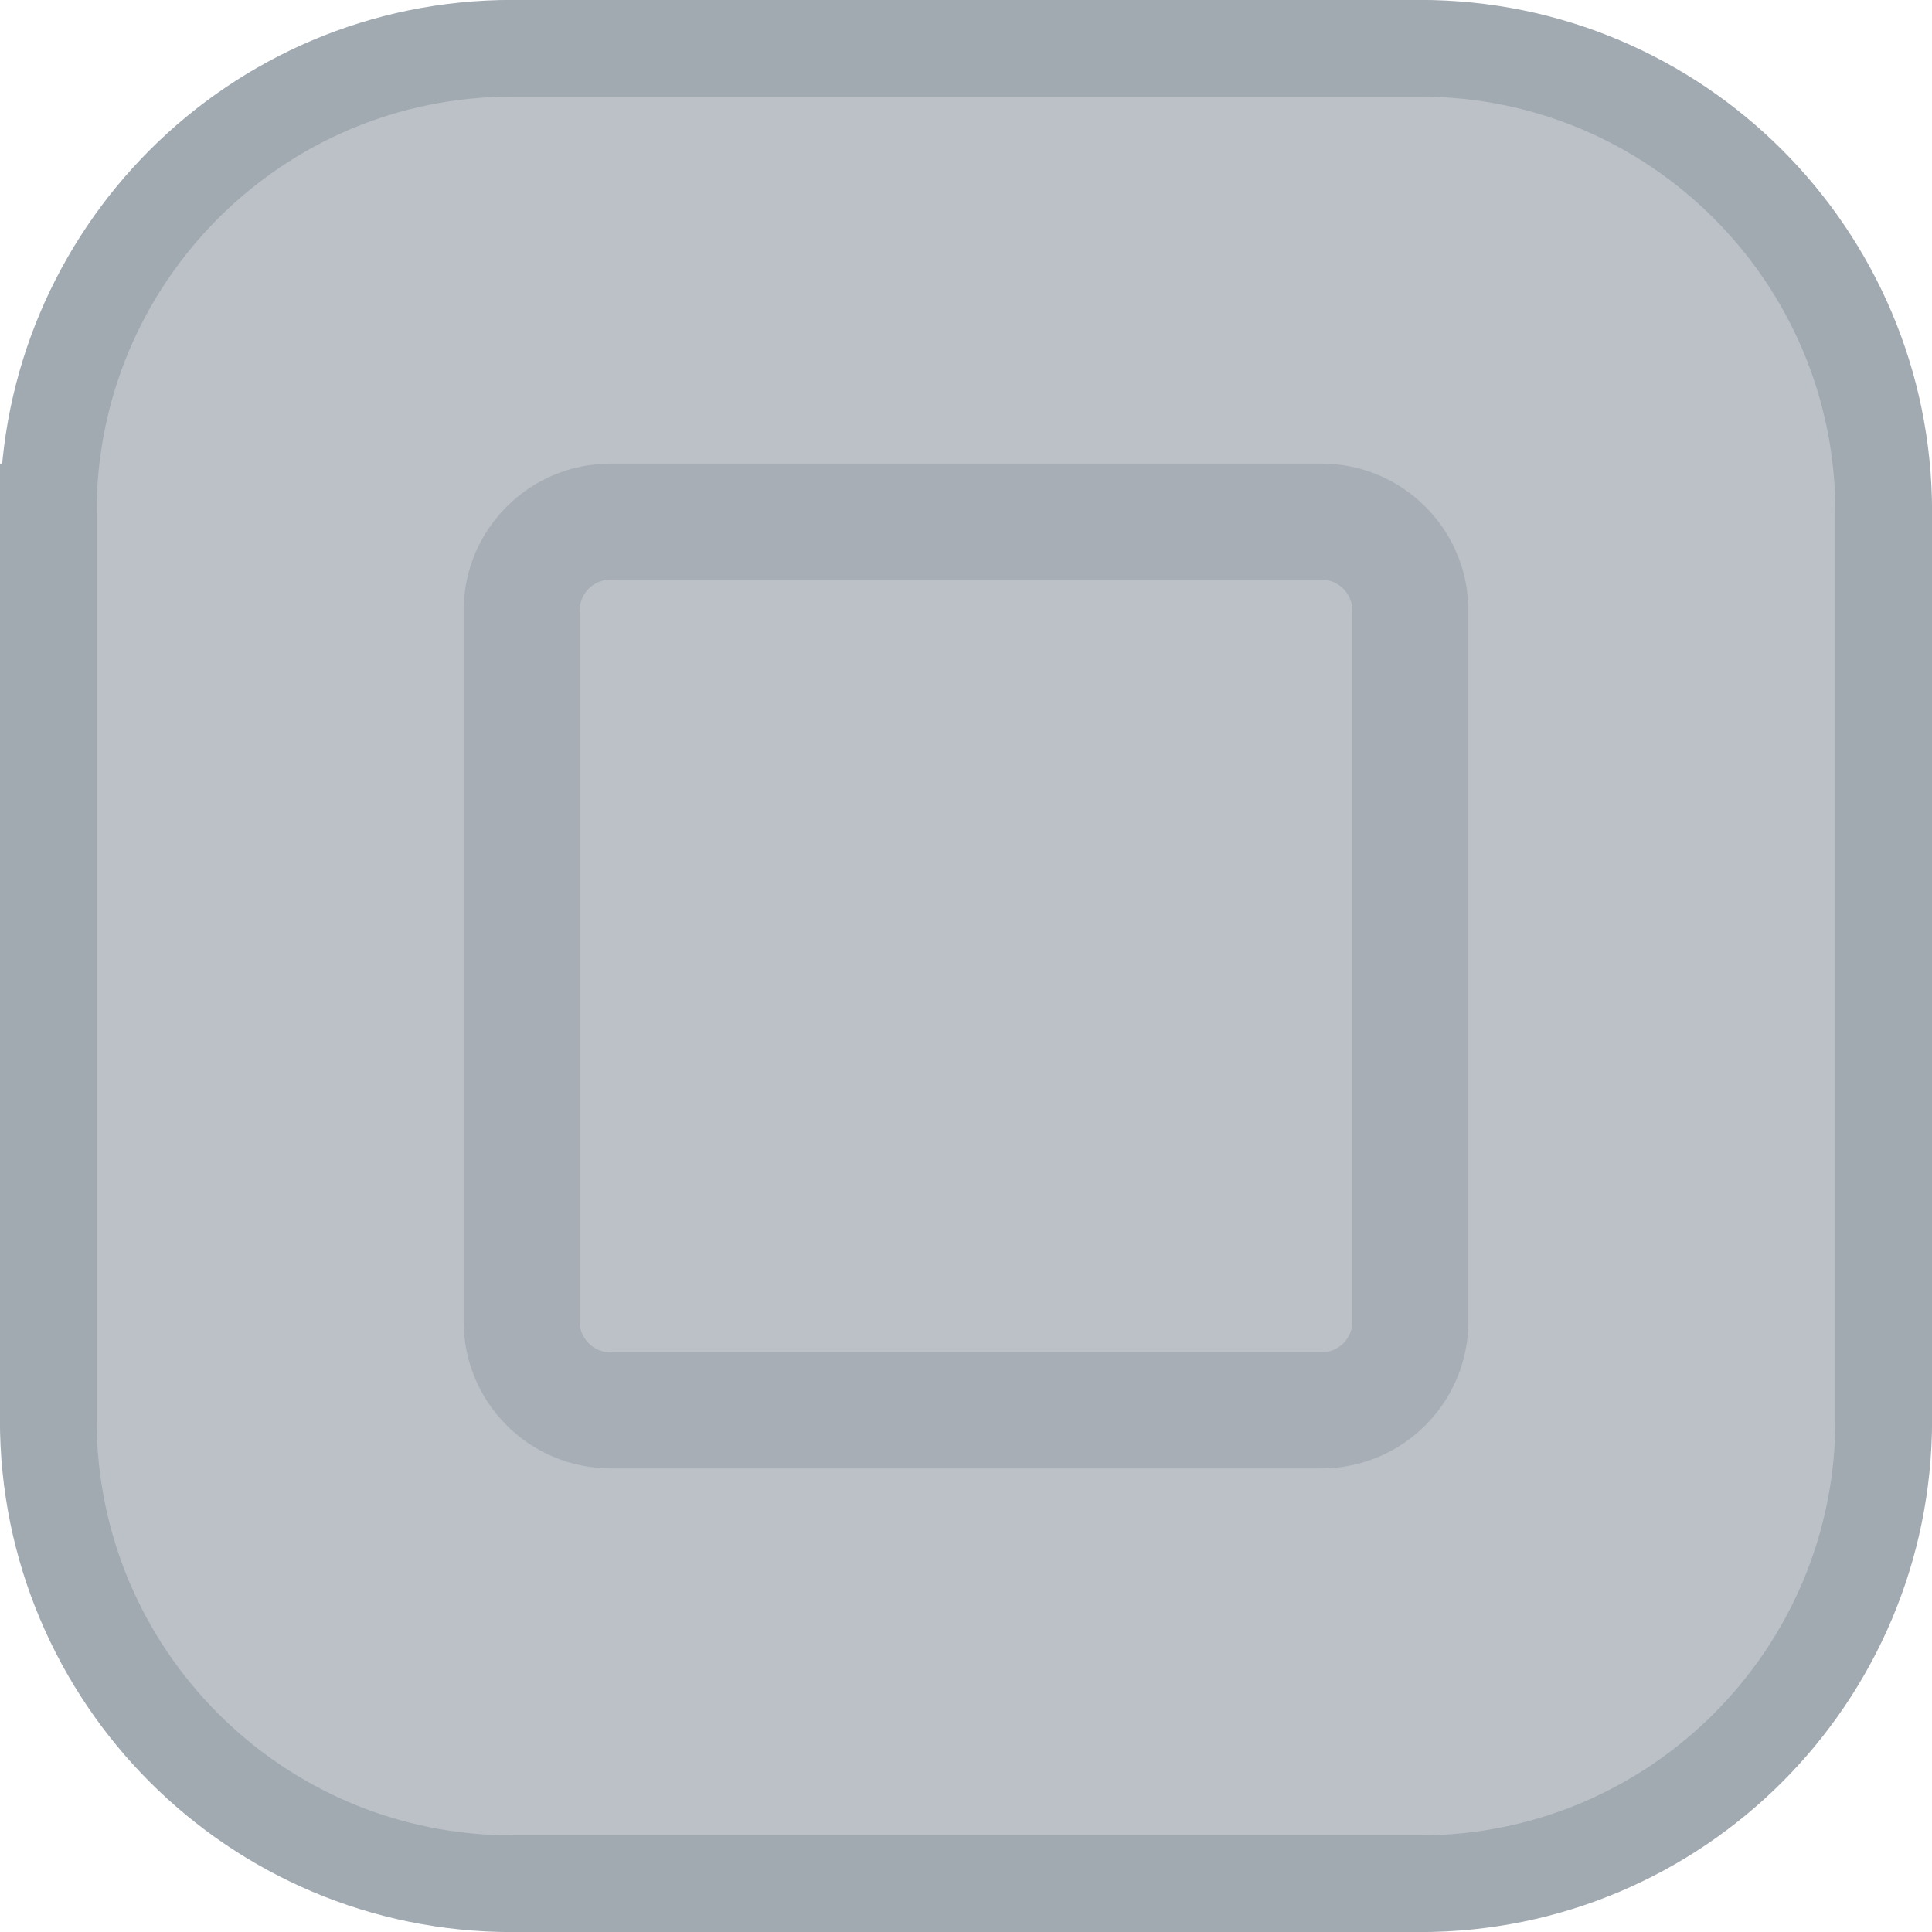
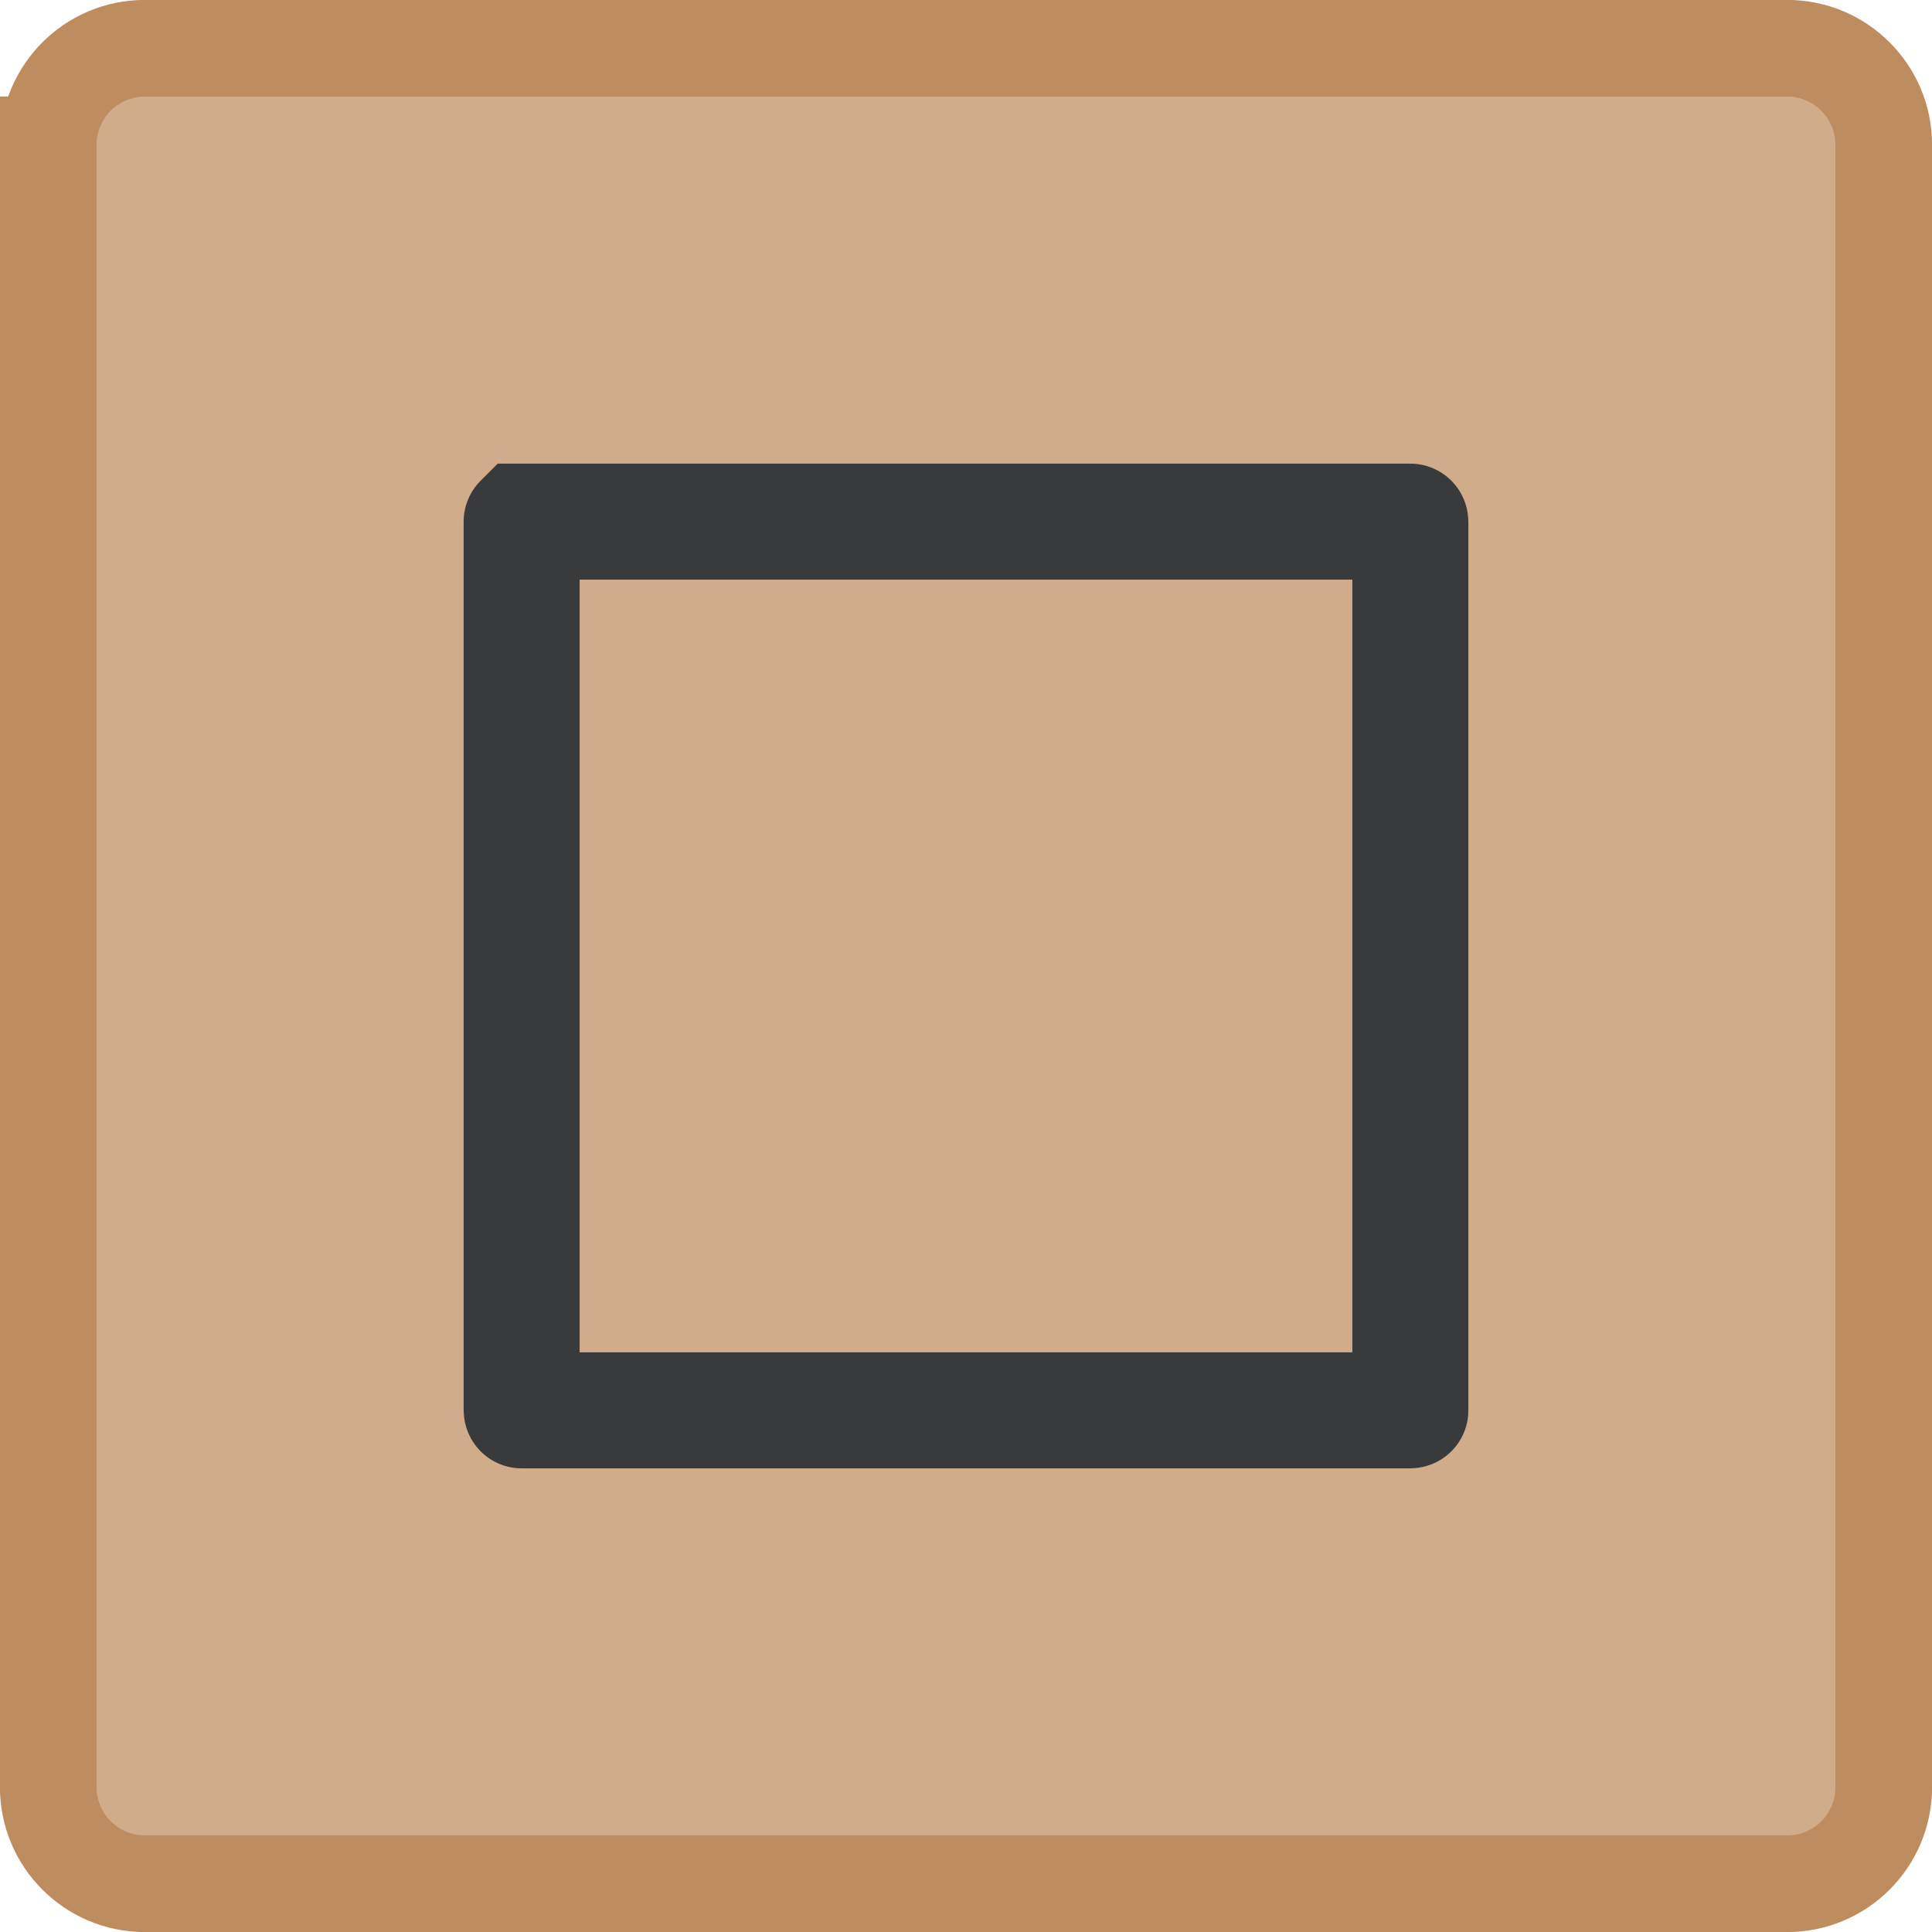
<svg xmlns="http://www.w3.org/2000/svg" viewBox="0 0 50 50" version="1.2" baseProfile="tiny">
  <defs>
</defs>
  <g fill="none" stroke="black" stroke-width="1" fill-rule="evenodd" stroke-linecap="square" stroke-linejoin="bevel">
    <g fill="none" stroke="#000000" stroke-opacity="1" stroke-width="1" stroke-linecap="square" stroke-linejoin="bevel" transform="matrix(1,0,0,1,0,0)" font-family="Noto Sans" font-size="10" font-weight="400" font-style="normal">
</g>
-     <g fill="#a1a9b1" fill-opacity="0.72" stroke="#a1a9b1" stroke-opacity="1" stroke-width="2.502" stroke-linecap="square" stroke-linejoin="bevel" transform="matrix(1,0,0,1,2.5,2.5)" font-family="Noto Sans" font-size="10" font-weight="400" font-style="normal">
-       <path vector-effect="none" fill-rule="evenodd" d="M-1.251,10.749 C-1.251,4.121 4.121,-1.251 10.749,-1.251 L34.251,-1.251 C40.879,-1.251 46.251,4.121 46.251,10.749 L46.251,34.251 C46.251,40.879 40.879,46.251 34.251,46.251 L10.749,46.251 C4.121,46.251 -1.251,40.879 -1.251,34.251 L-1.251,10.749" />
+     <g fill="#be8d5f" fill-opacity="0.72" stroke="#be8d5f" stroke-opacity="1" stroke-width="2.502" stroke-linecap="square" stroke-linejoin="bevel" transform="matrix(1,0,0,1,2.5,2.5)" font-family="Noto Sans" font-size="10" font-weight="400" font-style="normal">
+       <path vector-effect="none" fill-rule="evenodd" d="M-1.251,1.249 C-1.251,-0.132 -0.132,-1.251 1.249,-1.251 L43.751,-1.251 C45.132,-1.251 46.251,-0.132 46.251,1.249 L46.251,43.751 C46.251,45.132 45.132,46.251 43.751,46.251 L1.249,46.251 C-0.132,46.251 -1.251,45.132 -1.251,43.751 L-1.251,1.249" />
    </g>
    <g fill="none" stroke="#000000" stroke-opacity="1" stroke-width="1" stroke-linecap="square" stroke-linejoin="bevel" transform="matrix(1,0,0,1,0,0)" font-family="Noto Sans" font-size="10" font-weight="400" font-style="normal">
</g>
-     <g fill="none" stroke="#a1a9b1" stroke-opacity="0.86" stroke-width="1.001" stroke-linecap="square" stroke-linejoin="bevel" transform="matrix(2.5,0,0,2.5,2.5,2.5)" font-family="Noto Sans" font-size="10" font-weight="400" font-style="normal">
+     <g fill="none" stroke="#2a2e32" stroke-opacity="1" stroke-width="1.001" stroke-linecap="square" stroke-linejoin="bevel" transform="matrix(2.5,0,0,2.5,2.5,2.5)" font-family="Noto Sans" font-size="10" font-weight="400" font-style="normal">
</g>
-     <g fill="none" stroke="#a1a9b1" stroke-opacity="0.774" stroke-width="1.201" stroke-linecap="round" stroke-linejoin="miter" stroke-miterlimit="2" transform="matrix(2.5,0,0,2.5,2.5,2.5)" font-family="Noto Sans" font-size="10" font-weight="400" font-style="normal">
-       <path vector-effect="none" fill-rule="evenodd" d="M4.4,5.32 C4.4,4.812 4.812,4.4 5.32,4.4 L12.68,4.4 C13.188,4.4 13.6,4.812 13.6,5.32 L13.6,12.68 C13.6,13.188 13.188,13.6 12.68,13.6 L5.32,13.6 C4.812,13.6 4.4,13.188 4.4,12.68 L4.4,5.32" />
+     <g fill="none" stroke="#2a2e32" stroke-opacity="0.9" stroke-width="1.201" stroke-linecap="round" stroke-linejoin="miter" stroke-miterlimit="2" transform="matrix(2.5,0,0,2.5,2.5,2.5)" font-family="Noto Sans" font-size="10" font-weight="400" font-style="normal">
+       <path vector-effect="none" fill-rule="evenodd" d="M4.4,4.401 C4.4,4.401 4.401,4.4 4.401,4.4 L13.599,4.4 C13.6,4.4 13.6,4.401 13.6,4.401 L13.6,13.599 C13.6,13.6 13.6,13.6 13.599,13.6 L4.401,13.6 C4.401,13.6 4.4,13.6 4.4,13.599 L4.4,4.401" />
    </g>
-     <g fill="none" stroke="#a1a9b1" stroke-opacity="0.86" stroke-width="1.001" stroke-linecap="square" stroke-linejoin="bevel" transform="matrix(2.5,0,0,2.5,2.5,2.5)" font-family="Noto Sans" font-size="10" font-weight="400" font-style="normal">
+     <g fill="none" stroke="#2a2e32" stroke-opacity="1" stroke-width="1.001" stroke-linecap="square" stroke-linejoin="bevel" transform="matrix(2.5,0,0,2.5,2.5,2.5)" font-family="Noto Sans" font-size="10" font-weight="400" font-style="normal">
</g>
    <g fill="none" stroke="#000000" stroke-opacity="1" stroke-width="1" stroke-linecap="square" stroke-linejoin="bevel" transform="matrix(1,0,0,1,0,0)" font-family="Noto Sans" font-size="10" font-weight="400" font-style="normal">
</g>
  </g>
</svg>
